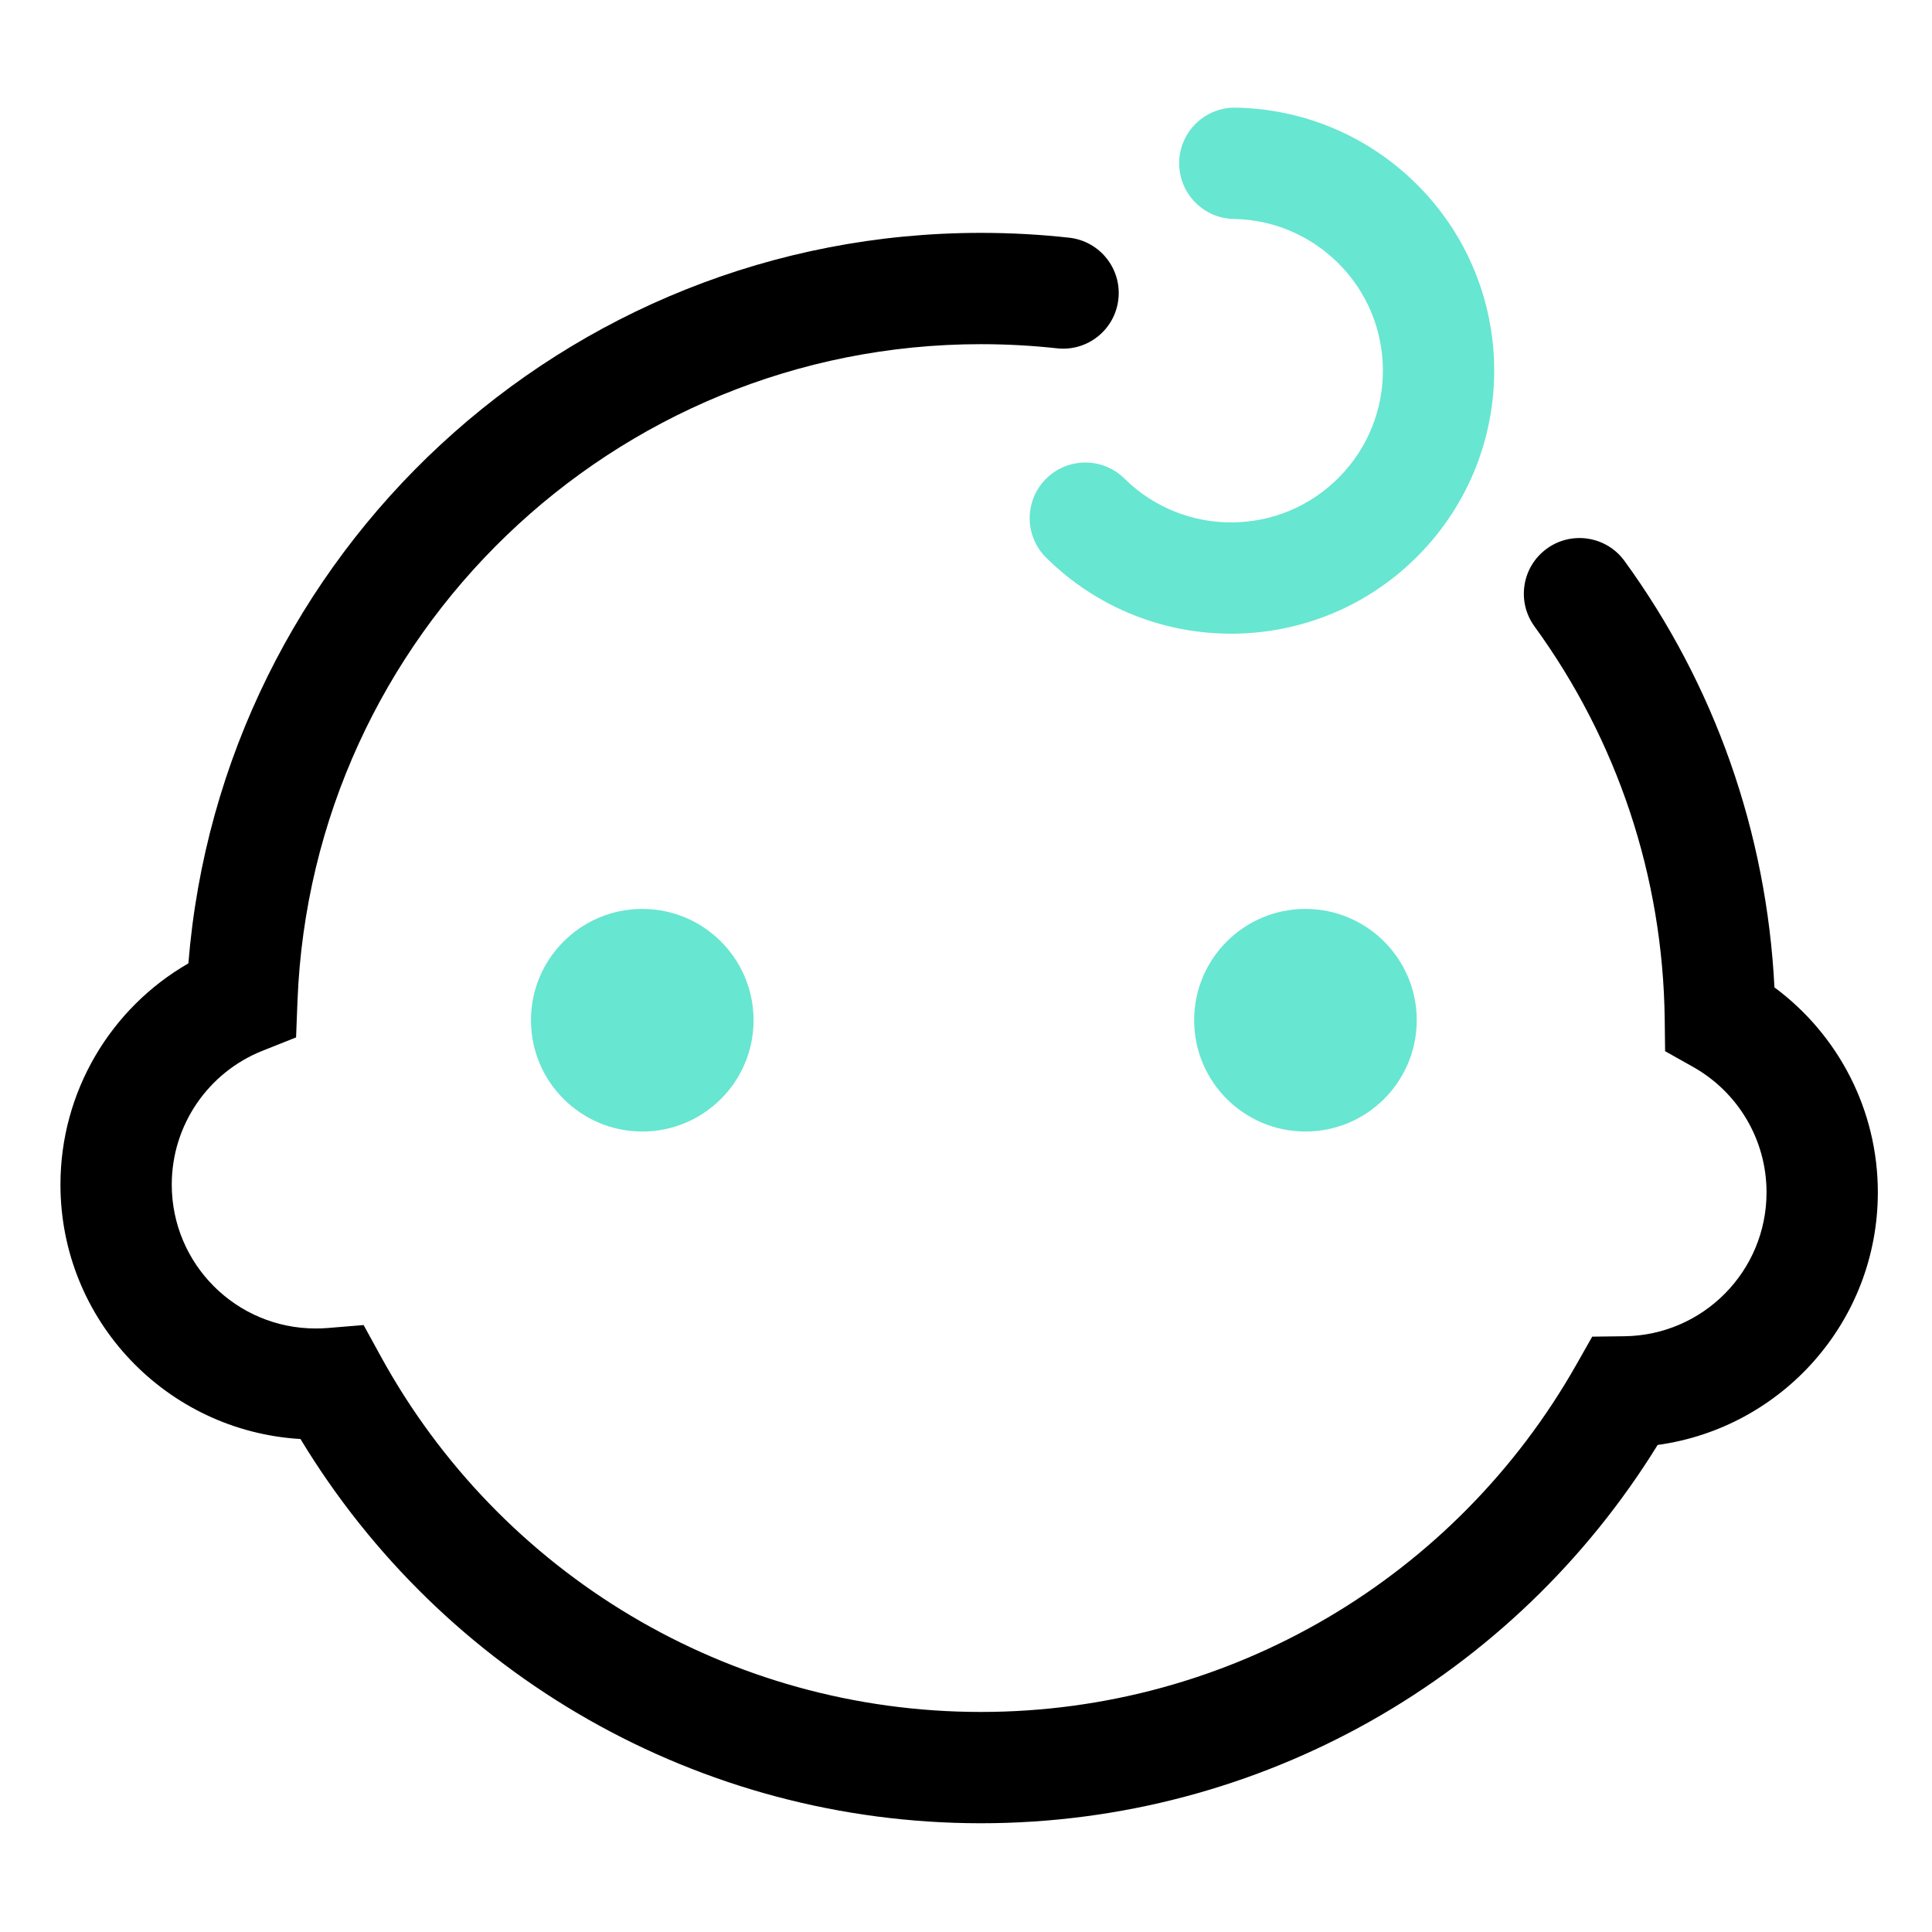
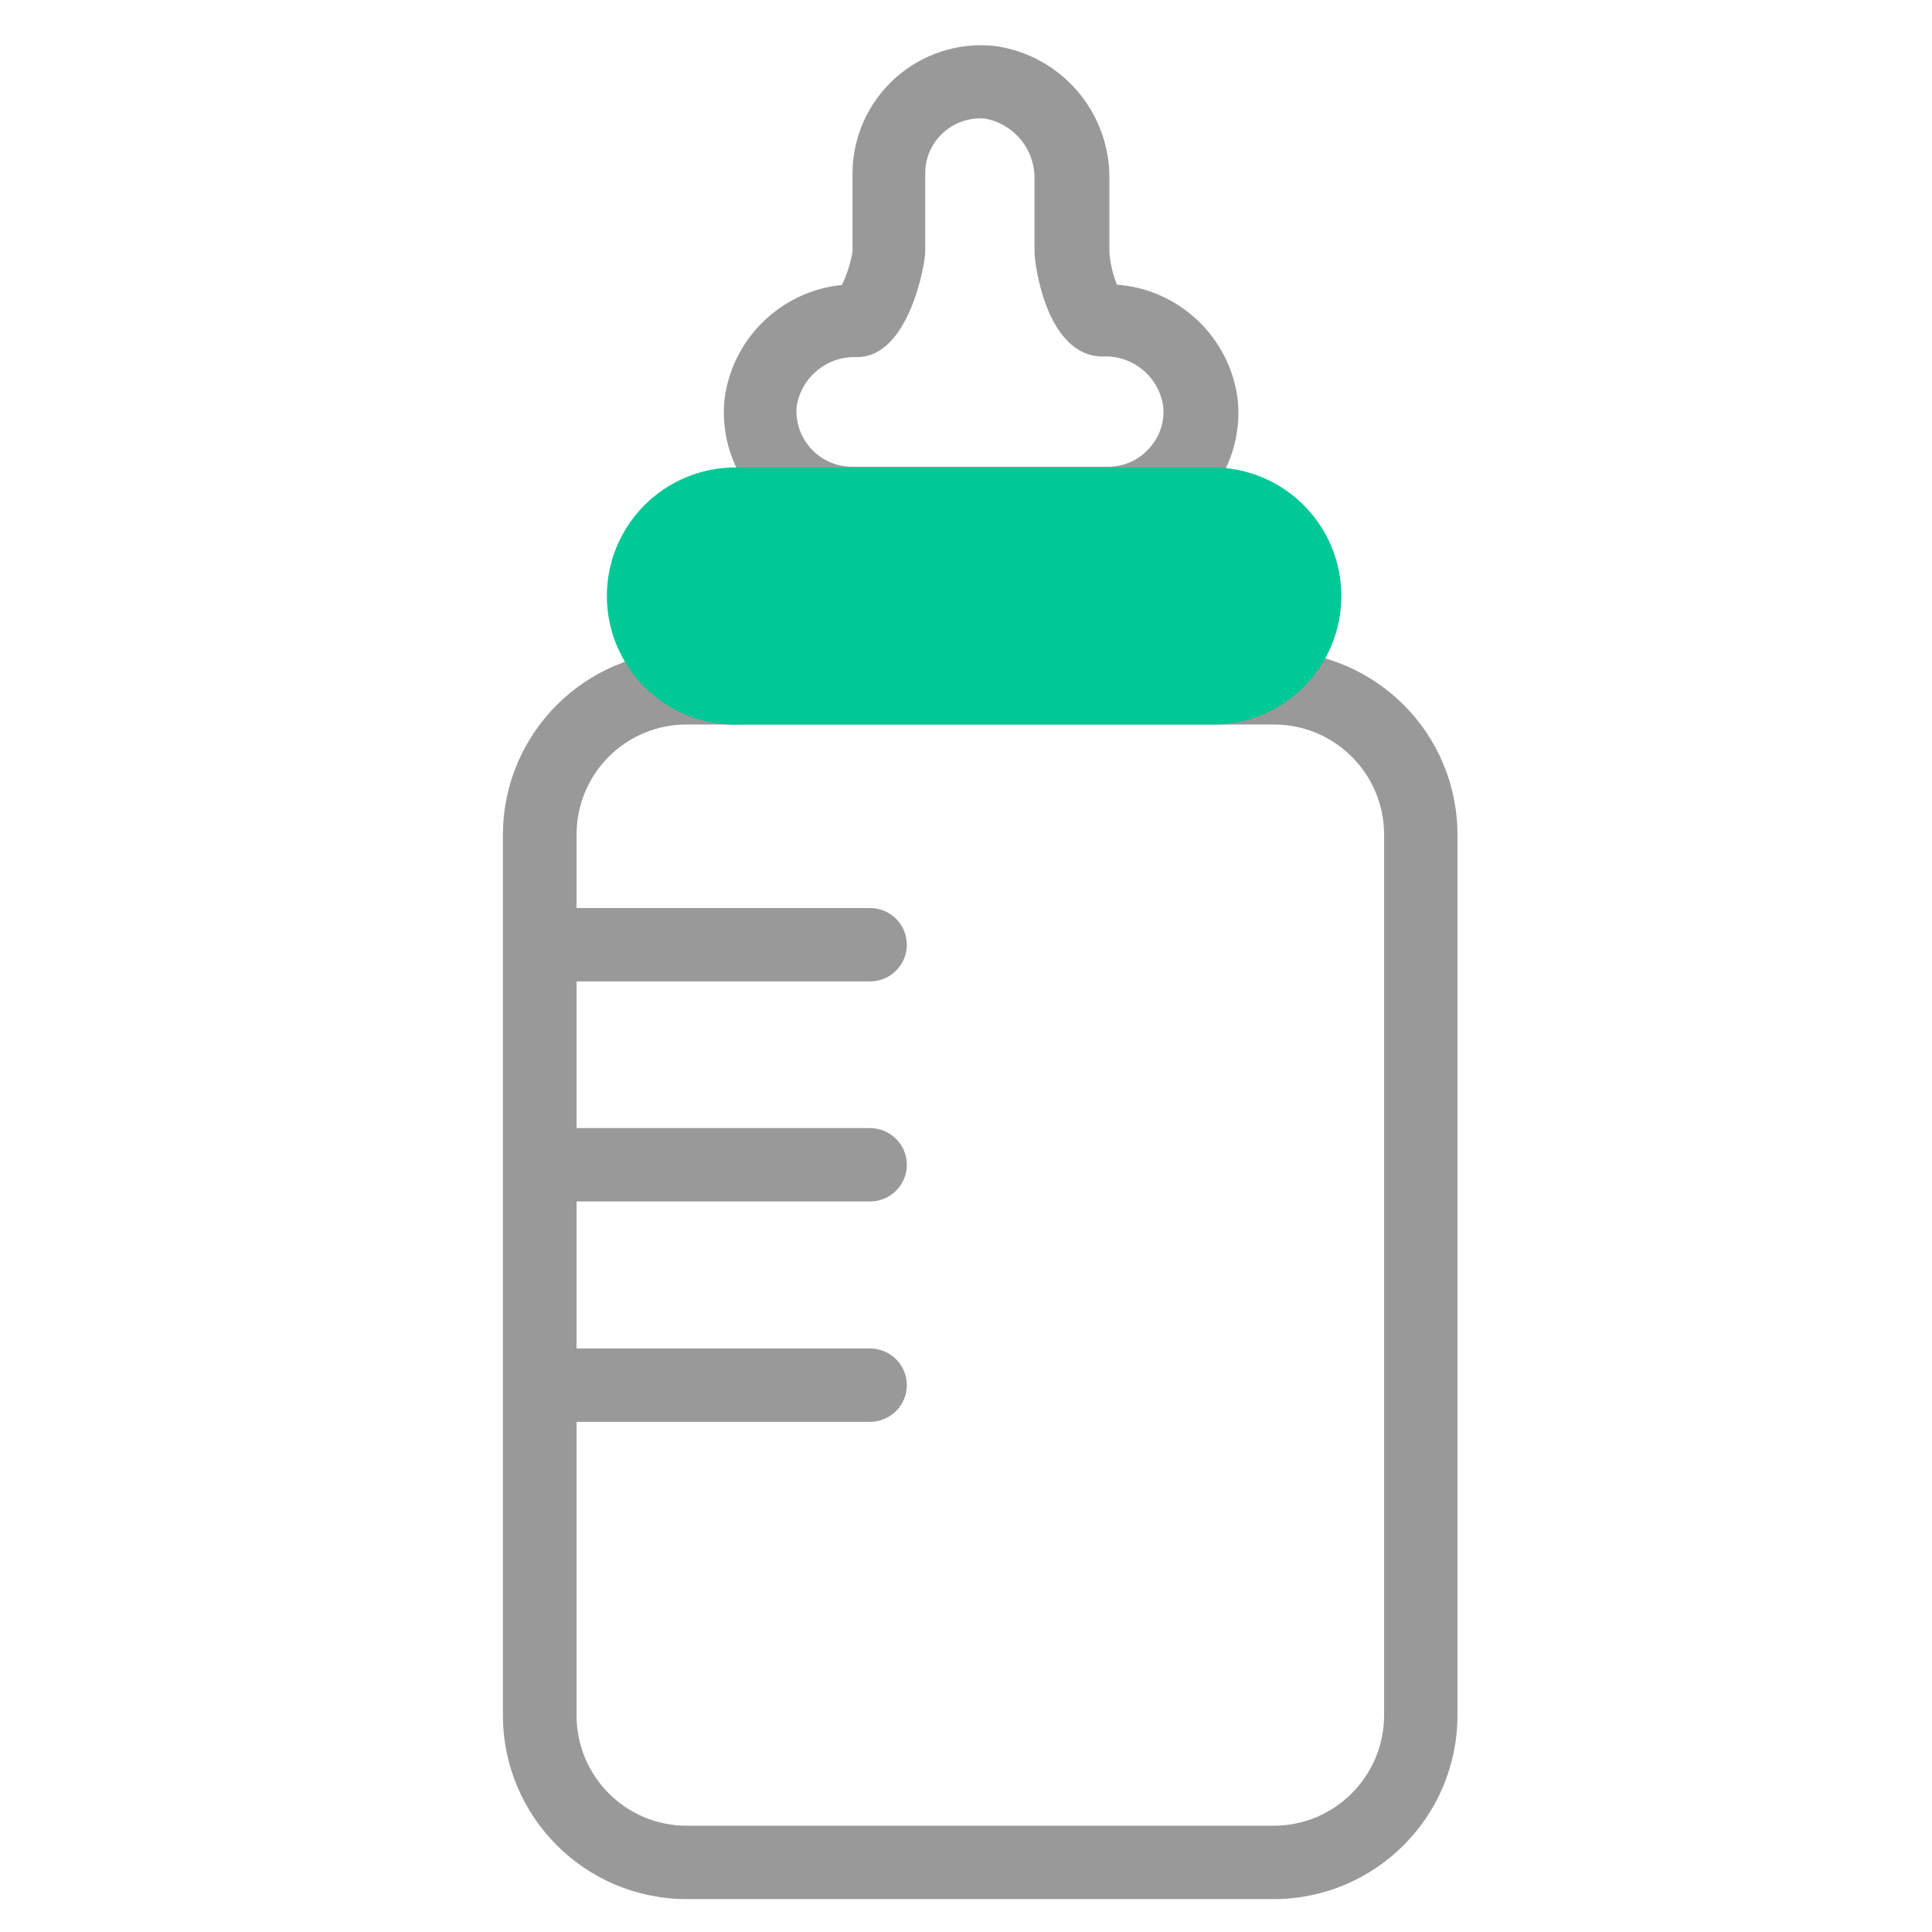
- <svg xmlns="http://www.w3.org/2000/svg" t="1523283237481" class="icon" style="" viewBox="0 0 1024 1024" version="1.1" p-id="1523" width="200" height="200">
-   <defs>
-     <style type="text/css" />
-   </defs>
-   <path d="M995.294 631.978c0-43.581-20.863-83.515-54.8-108.641-4.146-82.284-31.723-160.359-79.468-226.006-9.575-13.183-28.023-16.1-41.212-6.517-13.169 9.59-16.078 28.028-6.505 41.197 43.731 60.127 68.067 132.245 69.023 208.127l0.207 17.008 14.825 8.341c23.869 13.417 38.937 38.625 38.937 66.492 0 41.812-33.645 75.802-75.423 76.262l-16.971 0.212-8.371 14.763c-63.92 112.887-183.535 184.153-315.648 184.153-133.793 0-254.711-73.098-317.971-188.3l-9.195-16.763-19.054 1.571c-2.09 0.16-4.207 0.24-6.367 0.24-42.124 0-76.266-34.153-76.266-76.262 0-31.519 19.286-59.454 48.064-70.914l17.827-7.098 0.743-19.167c7.497-194.131 167.329-348.258 362.211-348.258 13.661 0 27.095 0.743 40.31 2.195 16.19 1.814 30.771-9.843 32.573-26.038 1.801-16.188-9.852-30.78-26.042-32.586-15.392-1.709-31.023-2.563-46.842-2.563-220.619 0-402.516 169.859-420.036 387.182-41.229 23.741-67.802 68.016-67.802 117.247 0 71.978 56.276 130.669 127.223 134.854 75.591 124.983 211.121 203.652 360.613 203.652 148.166 0 282.682-77.281 358.705-200.511 65.952-9.072 116.708-65.51 116.708-133.872z m0 0" p-id="1524" />
-   <path d="M595.991 253.665c-11.591-11.451-30.262-11.332-41.708 0.244-11.451 11.575-11.35 30.27 0.237 41.708 54.766 54.127 143.057 53.609 197.152-1.167 54.154-54.753 53.646-143.029-1.134-197.139-25.856-25.53-59.981-39.626-95.546-40.25-16.289-0.276-29.727 12.695-30.005 28.974-0.276 16.292 12.701 29.728 28.977 30.018 20.541 0.349 40.153 8.455 55.124 23.223 31.589 31.206 31.875 82.123 0.634 113.711-31.217 31.61-82.145 31.907-113.731 0.677z m0 0M750.905 540.732c0-16.494-6.786-31.398-17.689-42.107-10.654-10.436-25.226-16.88-41.31-16.88-32.564 0-58.981 26.421-58.981 58.987 0 32.586 26.417 58.996 58.981 58.996 32.571-0.001 58.998-26.412 58.998-58.996z m0 0M381.718 498.625c-10.643-10.436-25.221-16.88-41.302-16.88-32.571 0-58.996 26.421-58.996 58.987 0 32.586 26.426 58.996 58.996 58.996 32.58 0 58.992-26.411 58.992-58.996-0.001-16.494-6.772-31.398-17.69-42.107z m0 0" p-id="1525" class="selected" fill="#67E6D1" />
+ <svg xmlns="http://www.w3.org/2000/svg" id="图层_1" data-name="图层 1" viewBox="0 0 64 64">
+   <path class="cls-1" fill="#999" d="M42.2,62.91H22.75a6.09,6.09,0,0,1-6.09-6.08V27.65a6.09,6.09,0,0,1,6.09-6.08H42.2a6.08,6.08,0,0,1,6.08,6.08V56.83A6.09,6.09,0,0,1,42.2,62.91ZM22.75,24a3.64,3.64,0,0,0-3.65,3.65V56.83a3.65,3.65,0,0,0,3.65,3.65H42.2a3.66,3.66,0,0,0,3.65-3.65V27.65A3.65,3.65,0,0,0,42.2,24Z" />
+   <path class="cls-1" fill="#999" d="M36.73,17.92H28.22A4.26,4.26,0,0,1,24,13.23a4.36,4.36,0,0,1,3.89-3.79,4.21,4.21,0,0,0,.35-1.09V5.76a4.26,4.26,0,0,1,4.69-4.24,4.4,4.4,0,0,1,3.82,4.41V8.36A3.59,3.59,0,0,0,37,9.43,4.36,4.36,0,0,1,41,13.23a4.24,4.24,0,0,1-4.23,4.69Zm-4.26-14a1.84,1.84,0,0,0-1.22.47,1.8,1.8,0,0,0-.6,1.36v2.6c0,.34-.52,3.48-2.26,3.48a1.94,1.94,0,0,0-2,1.63,1.84,1.84,0,0,0,1.82,2h8.51a1.8,1.8,0,0,0,1.35-.61,1.77,1.77,0,0,0,.46-1.41,1.93,1.93,0,0,0-2-1.63c-1.84,0-2.26-3-2.26-3.48V5.93a2,2,0,0,0-1.63-2Z" />
+   <rect class="cls-1" fill="#999" x="17.88" y="37.37" width="12.16" height="2.43" rx="1.22" ry="1.22" />
+   <rect class="cls-1" fill="#999" x="17.88" y="30.08" width="12.16" height="2.43" rx="1.22" ry="1.22" />
+   <rect class="cls-1" fill="#999" x="17.88" y="44.67" width="12.16" height="2.43" rx="1.22" ry="1.22" />
+   <rect class="cls-2" fill="#00c896" x="21.53" y="16.7" width="21.89" height="6.08" rx="2.5" ry="2.5" />
+   <path class="cls-2" fill="#00c896" d="M40.38,24H24.57a4.26,4.26,0,1,1,0-8.51H40.38a4.26,4.26,0,0,1,0,8.51ZM24.57,17.92a1.83,1.83,0,0,0,0,3.65H40.38a1.83,1.83,0,0,0,0-3.65Z" />
</svg>
